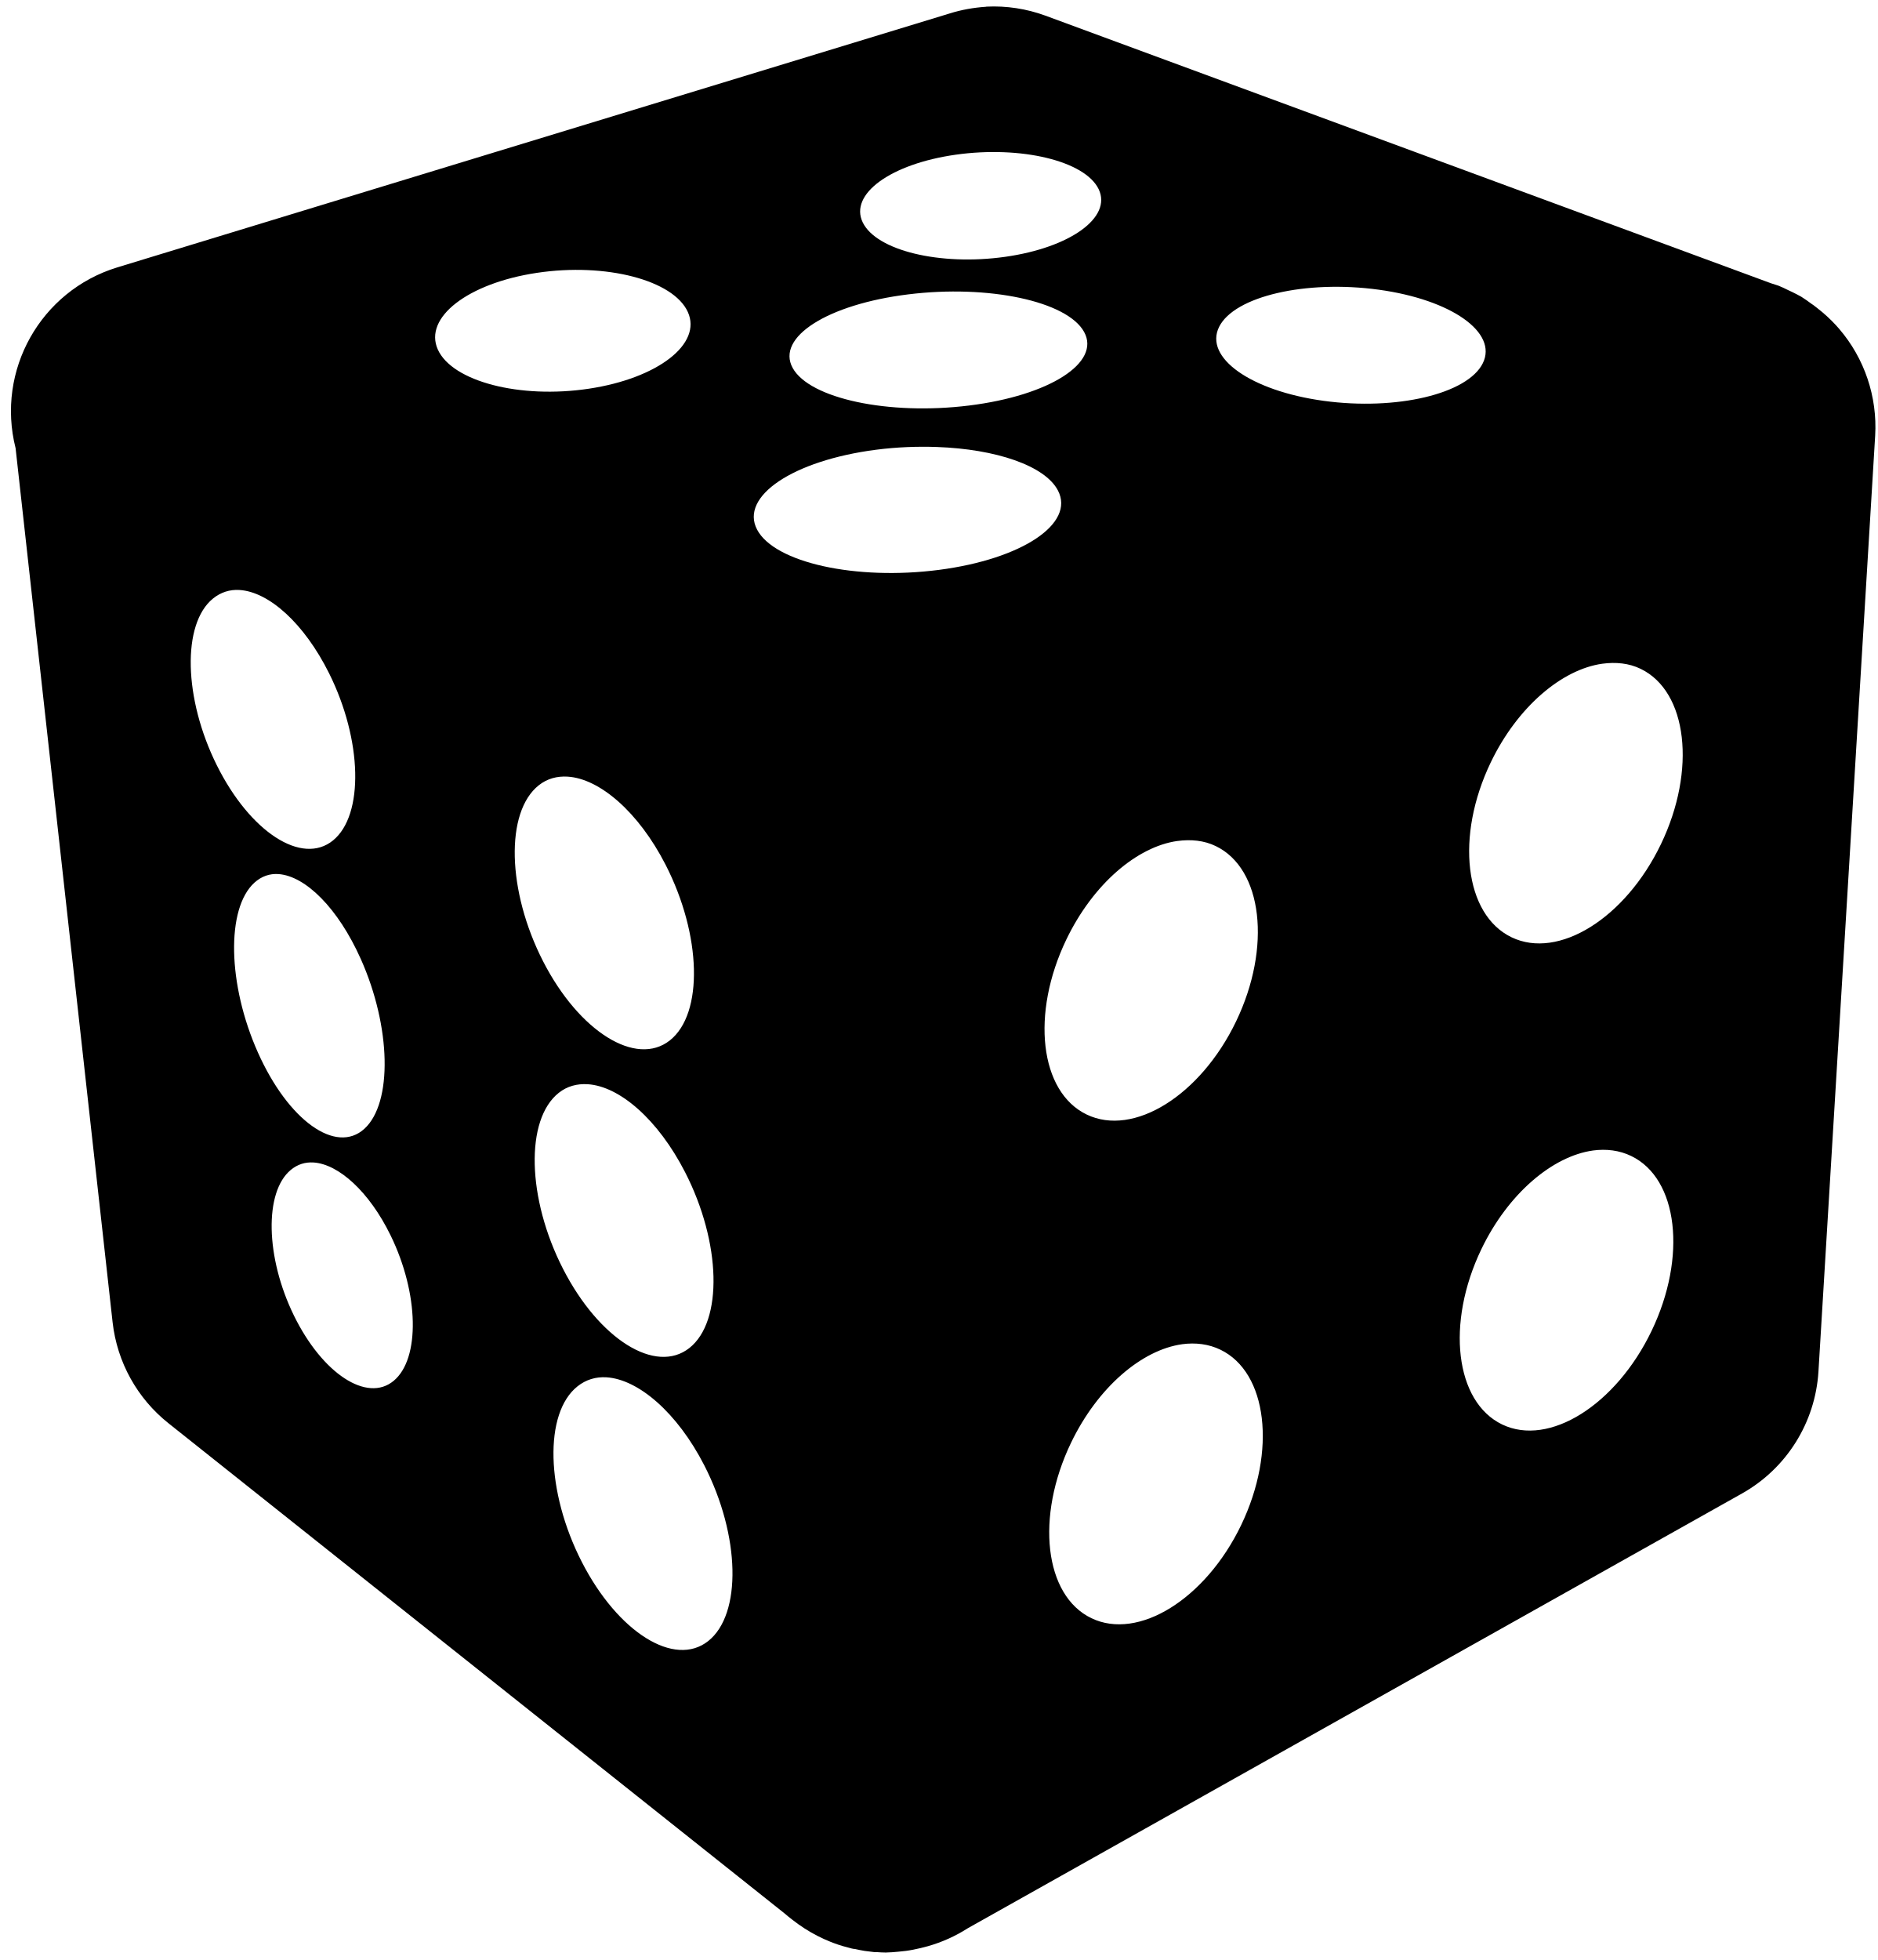
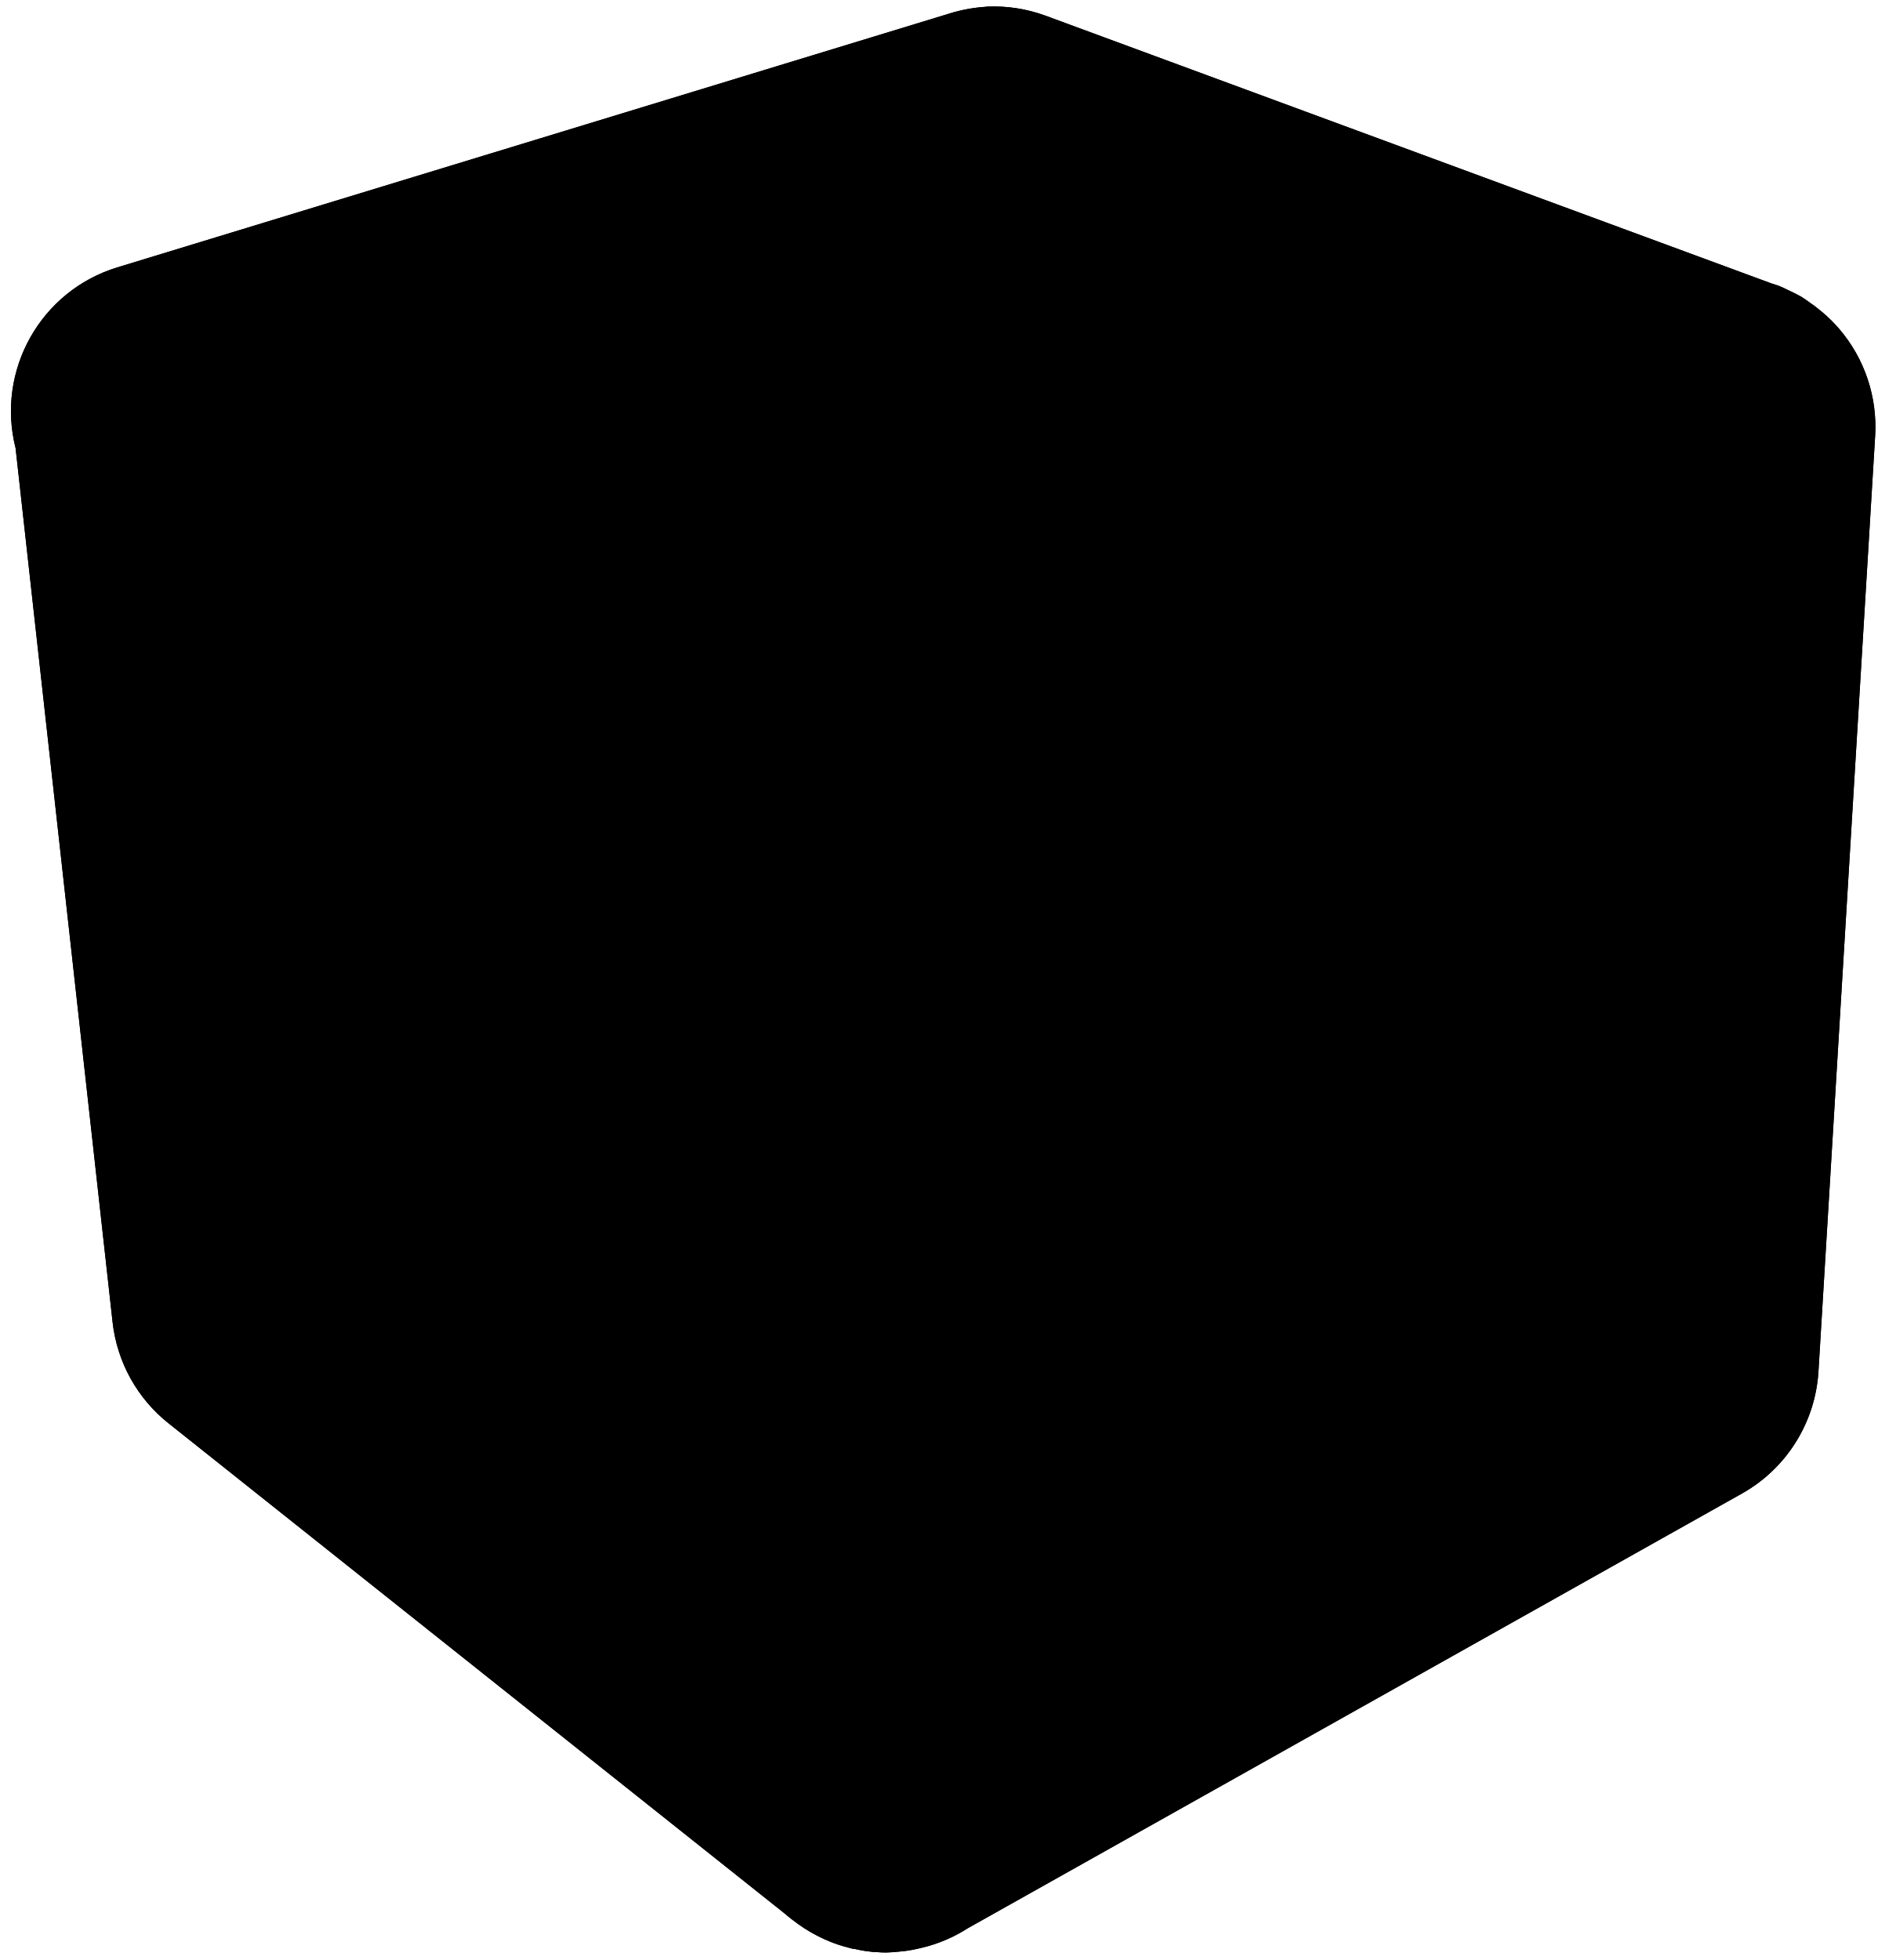
<svg xmlns="http://www.w3.org/2000/svg" viewBox="-36.3 0 119.6 124.8">
-   <path transform="translate(249.71 -168.71)" fill-rule="evenodd" d="m-223.2 169.14c-0.787 0.052-1.565 0.188-2.317 0.424l-53.022 16.171c-4.882 1.492-7.733 6.558-6.478 11.511l6.179 55.663c0.286 2.532 1.568 4.846 3.563 6.428l39.218 31.195c0.17 0.147 0.344 0.288 0.523 0.424 0.249 0.195 0.507 0.379 0.772 0.549 0.266 0.171 0.541 0.329 0.823 0.473 0.268 0.138 0.543 0.262 0.823 0.374l0.199 0.077c0.196 0.077 0.397 0.139 0.598 0.199 0.181 0.052 0.363 0.102 0.549 0.149l0.128 0.026h0.052c0.214 0.052 0.43 0.089 0.648 0.128l0.623 0.077h0.149c0.19 0.013 0.382 0.026 0.573 0.026 0.266-6e-3 0.532-0.026 0.797-0.052 0.317-0.026 0.634-0.066 0.947-0.128 0.319-0.066 0.635-0.134 0.947-0.225 0.898-0.255 1.755-0.642 2.542-1.146l49.31-27.682c2.827-1.591 4.656-4.508 4.859-7.749l3.613-59.6c0.145-2.479-0.676-4.918-2.292-6.802-0.066-0.077-0.132-0.151-0.199-0.225-0.367-0.398-0.767-0.765-1.195-1.096-0.077-0.066-0.149-0.115-0.225-0.175l-0.149-0.102c-0.209-0.158-0.426-0.308-0.648-0.449-0.187-0.102-0.379-0.206-0.573-0.298-0.089-0.039-0.183-0.089-0.274-0.128-0.196-0.102-0.395-0.19-0.598-0.274l-0.077-0.026c-0.132-0.039-0.265-0.089-0.398-0.128l-46.22-17.043c-1.203-0.441-2.483-0.636-3.762-0.573zm-1.934 9.419c4.151-0.584 8.224 0.395 9.095 2.193 0.869 1.794-1.804 3.726-5.955 4.311-4.151 0.585-8.201-0.398-9.07-2.193-0.87-1.797 1.779-3.726 5.93-4.311zm-26.686 7.525c4.394-0.661 8.697 0.458 9.618 2.492 0.92 2.031-1.909 4.223-6.304 4.884-4.395 0.661-8.698-0.46-9.618-2.492-0.921-2.034 1.909-4.223 6.304-4.884zm53.62 1.072c4.638 0.636 7.598 2.732 6.628 4.684-0.972 1.955-5.503 3.027-10.141 2.392-4.638-0.636-7.625-2.754-6.653-4.709 0.971-1.952 5.528-3.002 10.166-2.367zm-29.975 0.299c5.126-0.636 10.138 0.436 11.212 2.392 1.073 1.952-2.2 4.049-7.325 4.684-5.126 0.636-10.164-0.44-11.237-2.392-1.074-1.955 2.224-4.049 7.35-4.684zm1.844 9.717c3.741 0.134 6.868 1.181 7.699 2.766 1.106 2.11-2.286 4.372-7.575 5.058-5.288 0.686-10.48-0.456-11.586-2.566-1.109-2.113 2.286-4.397 7.575-5.083 1.322-0.171 2.64-0.219 3.887-0.175zm-44.424 9.105c1.869 0.115 4.118 2.119 5.706 5.307 2.117 4.251 2.23 9.025 0.249 10.639-1.978 1.612-5.284-0.533-7.4-4.784-2.117-4.251-2.227-9.002-0.249-10.614 0.495-0.403 1.072-0.588 1.694-0.549zm86.792 4.695c0.856-0.115 1.693-0.039 2.442 0.324 2.99 1.441 3.564 6.443 1.296 11.163-2.269 4.719-6.528 7.371-9.518 5.93-2.994-1.443-3.589-6.418-1.321-11.138 1.702-3.539 4.532-5.919 7.101-6.279zm-65.887 7.19c2.029 0.128 4.505 2.243 6.229 5.606 2.298 4.484 2.425 9.485 0.274 11.187-2.148 1.7-5.774-0.549-8.073-5.033-2.298-4.484-2.422-9.512-0.274-11.212 0.537-0.426 1.167-0.59 1.844-0.549zm38.828 4.097c0.856-0.115 1.693-0.039 2.442 0.324 2.99 1.441 3.564 6.443 1.296 11.162-2.269 4.719-6.527 7.371-9.518 5.93-2.994-1.443-3.564-6.418-1.296-11.138 1.702-3.539 4.507-5.919 7.076-6.279zm-57.241 2.107c1.708 0.128 3.782 2.16 5.232 5.407 1.935 4.329 2.034 9.17 0.225 10.814-1.808 1.641-4.843-0.53-6.777-4.859-1.935-4.329-2.032-9.172-0.225-10.814 0.453-0.411 0.976-0.589 1.545-0.549zm19.684 13.38c2.029 0.128 4.48 2.243 6.204 5.606 2.298 4.484 2.425 9.485 0.274 11.188-2.148 1.7-5.749-0.549-8.048-5.033-2.298-4.484-2.422-9.512-0.274-11.212 0.537-0.426 1.167-0.59 1.844-0.549zm64.018 4.221c0.856-0.115 1.693-0.013 2.442 0.35 2.99 1.441 3.564 6.418 1.296 11.138-2.269 4.719-6.527 7.396-9.518 5.955-2.994-1.443-3.59-6.443-1.321-11.163 1.702-3.539 4.532-5.919 7.101-6.279zm-81.485 0.762c1.601 0.102 3.549 1.854 4.909 4.635 1.814 3.707 1.896 7.862 0.199 9.269-1.694 1.406-4.54-0.454-6.354-4.161-1.813-3.707-1.894-7.864-0.199-9.269 0.425-0.352 0.911-0.508 1.445-0.473zm55.323 11.572c0.856-0.115 1.693-0.013 2.442 0.35 2.99 1.441 3.589 6.443 1.321 11.163-2.269 4.719-6.552 7.371-9.543 5.93-2.994-1.443-3.565-6.443-1.296-11.163 1.702-3.54 4.507-5.919 7.076-6.279zm-36.66 2.107c2.029 0.128 4.505 2.243 6.229 5.606 2.298 4.484 2.4 9.485 0.249 11.188-2.148 1.7-5.749-0.549-8.048-5.033-2.298-4.484-2.422-9.487-0.274-11.188 0.537-0.426 1.167-0.615 1.844-0.573z" />
+   <g transform="translate(249.71 -168.71)">
+     <path class="Dice-hull" d="m-223.2 169.14c-0.787 0.052-1.565 0.188-2.317 0.424l-53.022 16.171c-4.882 1.492-7.733 6.558-6.478 11.511l6.179 55.663c0.286 2.532 1.568 4.846 3.563 6.428l39.218 31.195c0.17 0.147 0.344 0.288 0.523 0.424 0.249 0.195 0.507 0.379 0.772 0.549 0.266 0.171 0.541 0.329 0.823 0.473 0.268 0.138 0.543 0.262 0.823 0.374l0.199 0.077c0.196 0.077 0.397 0.139 0.598 0.199 0.181 0.052 0.363 0.102 0.549 0.149l0.128 0.026h0.052c0.214 0.052 0.43 0.089 0.648 0.128l0.623 0.077h0.149c0.19 0.013 0.382 0.026 0.573 0.026 0.266-6e-3 0.532-0.026 0.797-0.052 0.317-0.026 0.634-0.066 0.947-0.128 0.319-0.066 0.635-0.134 0.947-0.225 0.898-0.255 1.755-0.642 2.542-1.146l49.31-27.682c2.827-1.591 4.656-4.508 4.859-7.749l3.613-59.6c0.145-2.479-0.676-4.918-2.292-6.802-0.066-0.077-0.132-0.151-0.199-0.225-0.367-0.398-0.767-0.765-1.195-1.096-0.077-0.066-0.149-0.115-0.225-0.175l-0.149-0.102c-0.209-0.158-0.426-0.308-0.648-0.449-0.187-0.102-0.379-0.206-0.573-0.298-0.089-0.039-0.183-0.089-0.274-0.128-0.196-0.102-0.395-0.19-0.598-0.274l-0.077-0.026c-0.132-0.039-0.265-0.089-0.398-0.128l-46.22-17.043c-1.203-0.441-2.483-0.636-3.762-0.573z" />
+     <path class="Dice-body" fill-rule="evenodd" d="m-223.2 169.14c-0.787 0.052-1.565 0.188-2.317 0.424l-53.022 16.171c-4.882 1.492-7.733 6.558-6.478 11.511l6.179 55.663c0.286 2.532 1.568 4.846 3.563 6.428l39.218 31.195c0.17 0.147 0.344 0.288 0.523 0.424 0.249 0.195 0.507 0.379 0.772 0.549 0.266 0.171 0.541 0.329 0.823 0.473 0.268 0.138 0.543 0.262 0.823 0.374l0.199 0.077c0.196 0.077 0.397 0.139 0.598 0.199 0.181 0.052 0.363 0.102 0.549 0.149l0.128 0.026h0.052c0.214 0.052 0.43 0.089 0.648 0.128l0.623 0.077h0.149c0.19 0.013 0.382 0.026 0.573 0.026 0.266-6e-3 0.532-0.026 0.797-0.052 0.317-0.026 0.634-0.066 0.947-0.128 0.319-0.066 0.635-0.134 0.947-0.225 0.898-0.255 1.755-0.642 2.542-1.146l49.31-27.682c2.827-1.591 4.656-4.508 4.859-7.749l3.613-59.6c0.145-2.479-0.676-4.918-2.292-6.802-0.066-0.077-0.132-0.151-0.199-0.225-0.367-0.398-0.767-0.765-1.195-1.096-0.077-0.066-0.149-0.115-0.225-0.175l-0.149-0.102c-0.209-0.158-0.426-0.308-0.648-0.449-0.187-0.102-0.379-0.206-0.573-0.298-0.089-0.039-0.183-0.089-0.274-0.128-0.196-0.102-0.395-0.19-0.598-0.274l-0.077-0.026c-0.132-0.039-0.265-0.089-0.398-0.128l-46.22-17.043c-1.203-0.441-2.483-0.636-3.762-0.573zm-1.934 9.419c4.151-0.584 8.224 0.395 9.095 2.193 0.869 1.794-1.804 3.726-5.955 4.311-4.151 0.585-8.201-0.398-9.07-2.193-0.87-1.797 1.779-3.726 5.93-4.311zm-26.686 7.525c4.394-0.661 8.697 0.458 9.618 2.492 0.92 2.031-1.909 4.223-6.304 4.884-4.395 0.661-8.698-0.46-9.618-2.492-0.921-2.034 1.909-4.223 6.304-4.884zm53.62 1.072c4.638 0.636 7.598 2.732 6.628 4.684-0.972 1.955-5.503 3.027-10.141 2.392-4.638-0.636-7.625-2.754-6.653-4.709 0.971-1.952 5.528-3.002 10.166-2.367zm-29.975 0.299c5.126-0.636 10.138 0.436 11.212 2.392 1.073 1.952-2.2 4.049-7.325 4.684-5.126 0.636-10.164-0.44-11.237-2.392-1.074-1.955 2.224-4.049 7.35-4.684zm1.844 9.717c3.741 0.134 6.868 1.181 7.699 2.766 1.106 2.11-2.286 4.372-7.575 5.058-5.288 0.686-10.48-0.456-11.586-2.566-1.109-2.113 2.286-4.397 7.575-5.083 1.322-0.171 2.64-0.219 3.887-0.175zm-44.424 9.105c1.869 0.115 4.118 2.119 5.706 5.307 2.117 4.251 2.23 9.025 0.249 10.639-1.978 1.612-5.284-0.533-7.4-4.784-2.117-4.251-2.227-9.002-0.249-10.614 0.495-0.403 1.072-0.588 1.694-0.549zm86.792 4.695c0.856-0.115 1.693-0.039 2.442 0.324 2.99 1.441 3.564 6.443 1.296 11.163-2.269 4.719-6.528 7.371-9.518 5.93-2.994-1.443-3.589-6.418-1.321-11.138 1.702-3.539 4.532-5.919 7.101-6.279zm-65.887 7.19c2.029 0.128 4.505 2.243 6.229 5.606 2.298 4.484 2.425 9.485 0.274 11.187-2.148 1.7-5.774-0.549-8.073-5.033-2.298-4.484-2.422-9.512-0.274-11.212 0.537-0.426 1.167-0.59 1.844-0.549zm38.828 4.097c0.856-0.115 1.693-0.039 2.442 0.324 2.99 1.441 3.564 6.443 1.296 11.162-2.269 4.719-6.527 7.371-9.518 5.93-2.994-1.443-3.564-6.418-1.296-11.138 1.702-3.539 4.507-5.919 7.076-6.279zm-57.241 2.107c1.708 0.128 3.782 2.16 5.232 5.407 1.935 4.329 2.034 9.17 0.225 10.814-1.808 1.641-4.843-0.53-6.777-4.859-1.935-4.329-2.032-9.172-0.225-10.814 0.453-0.411 0.976-0.589 1.545-0.549zm19.684 13.38c2.029 0.128 4.48 2.243 6.204 5.606 2.298 4.484 2.425 9.485 0.274 11.188-2.148 1.7-5.749-0.549-8.048-5.033-2.298-4.484-2.422-9.512-0.274-11.212 0.537-0.426 1.167-0.59 1.844-0.549zm64.018 4.221c0.856-0.115 1.693-0.013 2.442 0.35 2.99 1.441 3.564 6.418 1.296 11.138-2.269 4.719-6.527 7.396-9.518 5.955-2.994-1.443-3.59-6.443-1.321-11.163 1.702-3.539 4.532-5.919 7.101-6.279zm-81.485 0.762c1.601 0.102 3.549 1.854 4.909 4.635 1.814 3.707 1.896 7.862 0.199 9.269-1.694 1.406-4.54-0.454-6.354-4.161-1.813-3.707-1.894-7.864-0.199-9.269 0.425-0.352 0.911-0.508 1.445-0.473zm55.323 11.572c0.856-0.115 1.693-0.013 2.442 0.35 2.99 1.441 3.589 6.443 1.321 11.163-2.269 4.719-6.552 7.371-9.543 5.93-2.994-1.443-3.565-6.443-1.296-11.163 1.702-3.54 4.507-5.919 7.076-6.279zm-36.66 2.107c2.029 0.128 4.505 2.243 6.229 5.606 2.298 4.484 2.4 9.485 0.249 11.188-2.148 1.7-5.749-0.549-8.048-5.033-2.298-4.484-2.422-9.487-0.274-11.188 0.537-0.426 1.167-0.615 1.844-0.573z" />
+   </g>
</svg>
